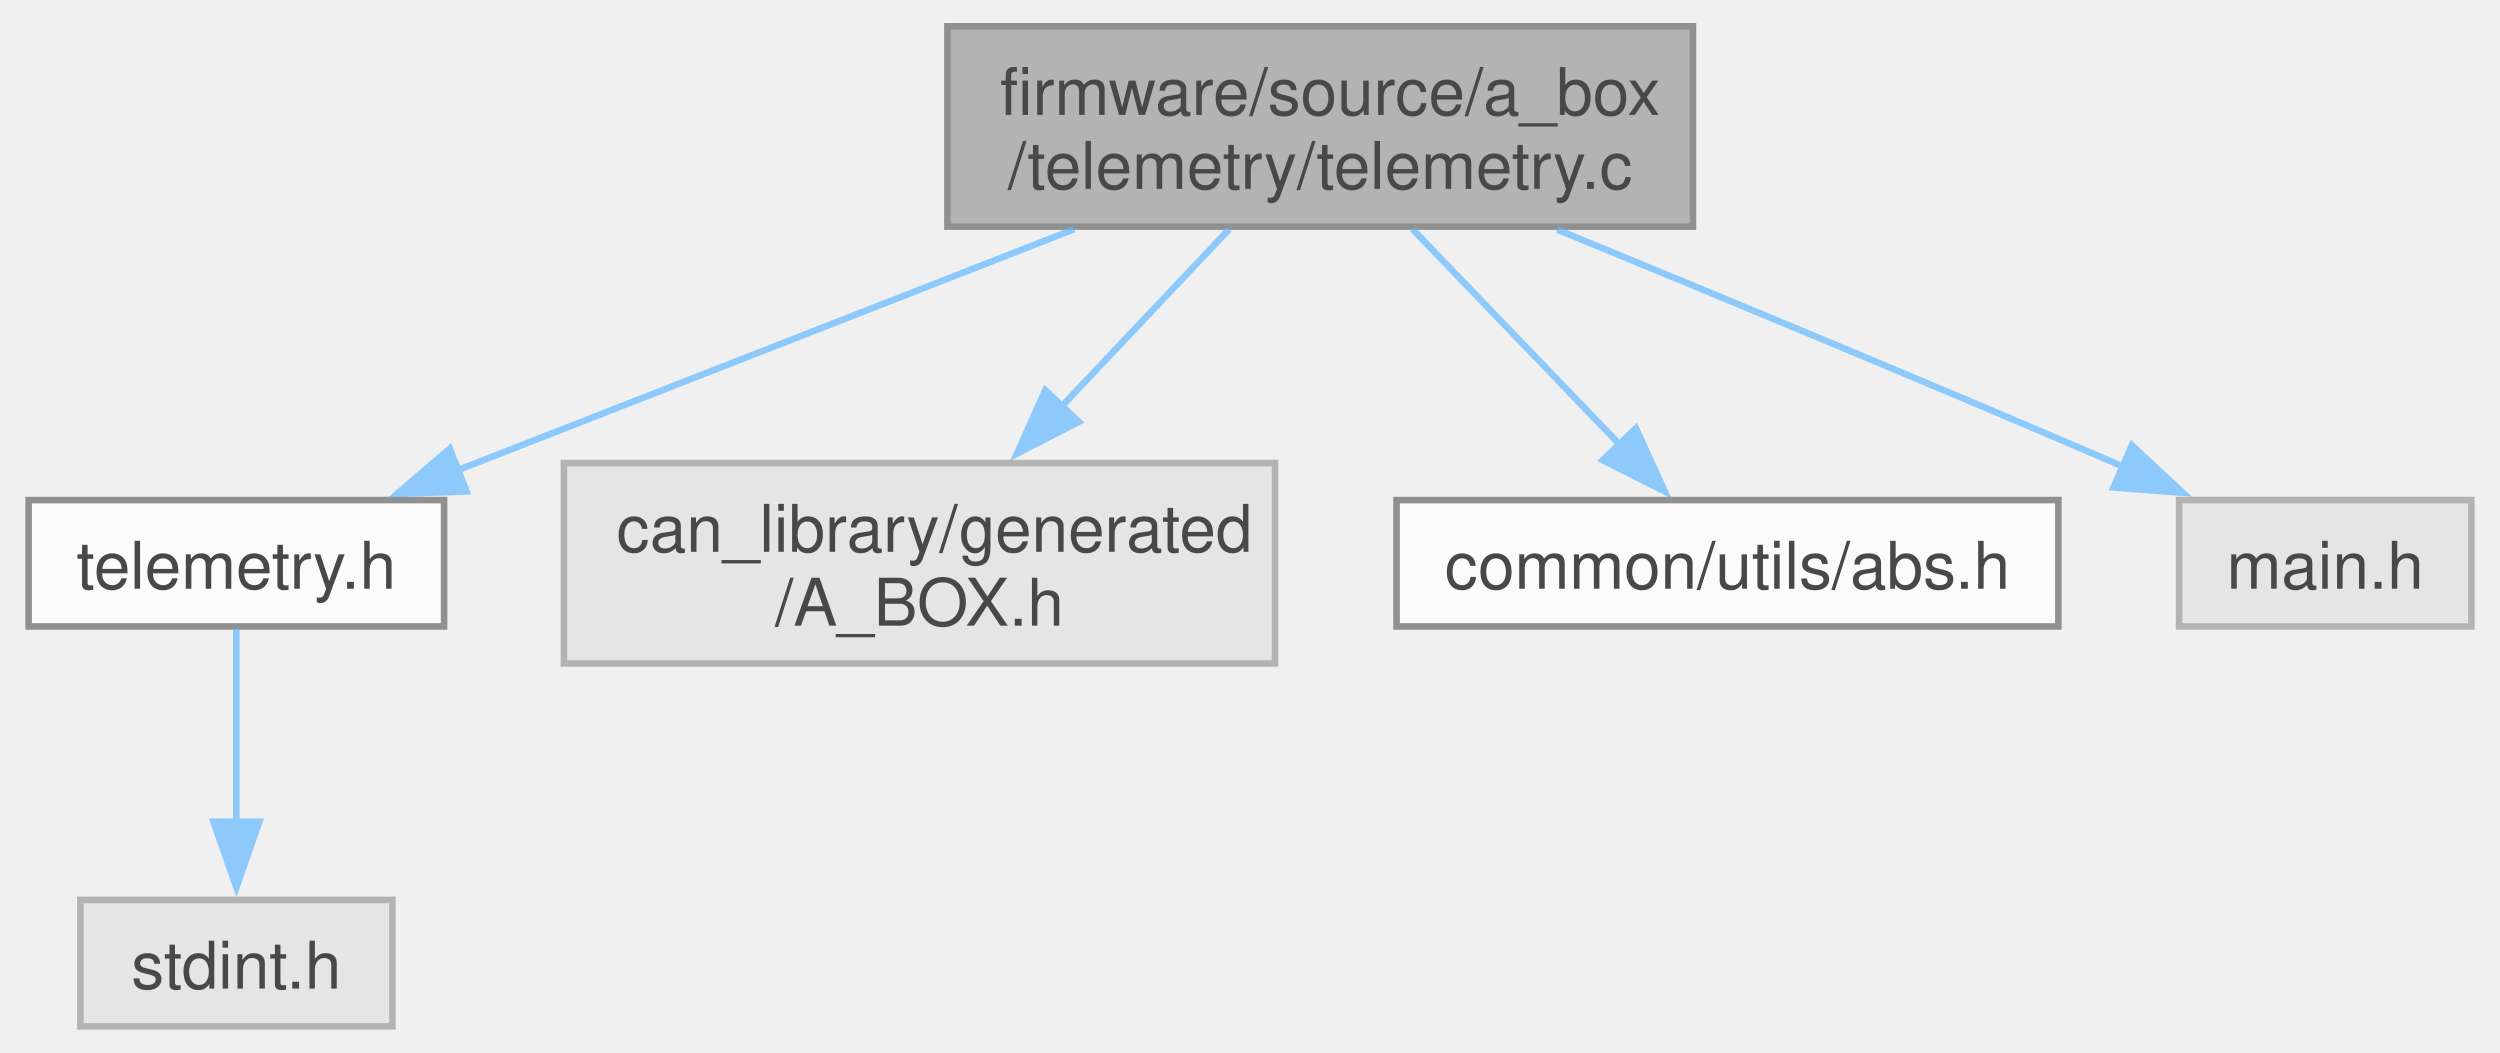
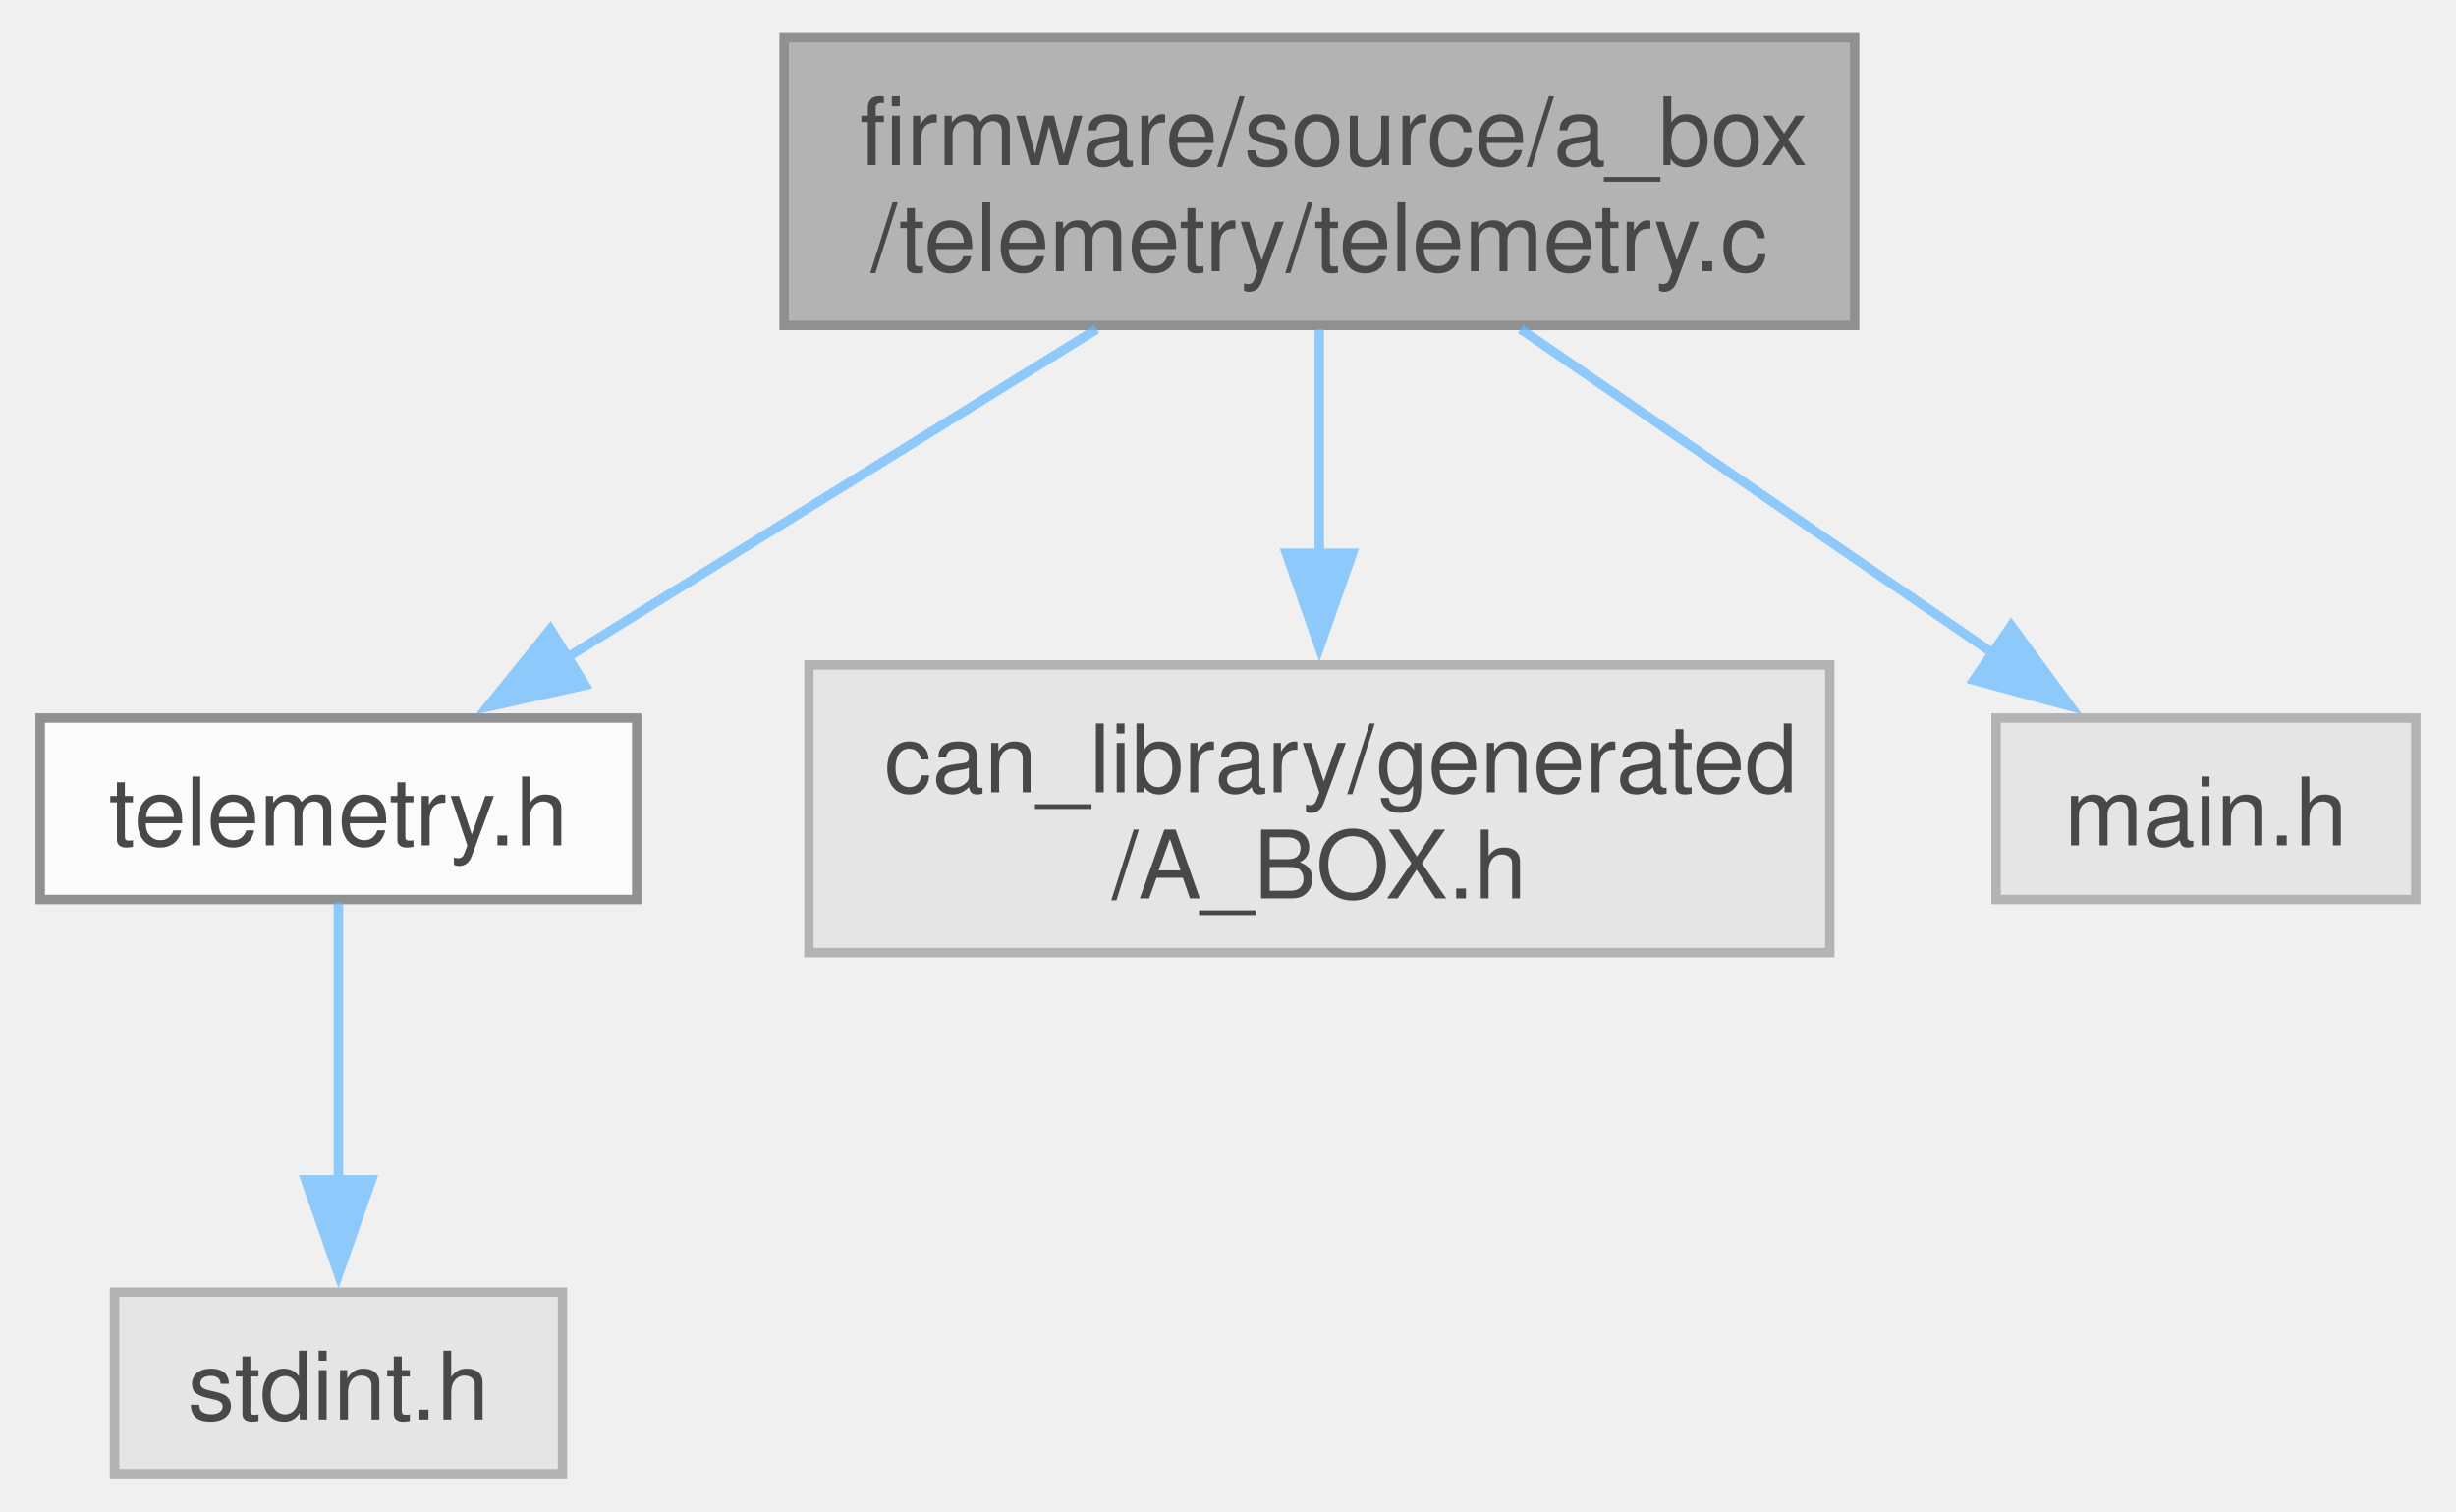
- <svg xmlns="http://www.w3.org/2000/svg" xmlns:xlink="http://www.w3.org/1999/xlink" width="380pt" height="160pt" viewBox="0.00 0.00 379.88 160.25">
+ <svg xmlns="http://www.w3.org/2000/svg" xmlns:xlink="http://www.w3.org/1999/xlink" width="260pt" height="160pt" viewBox="0.00 0.00 259.88 160.25">
  <svg id="main" version="1.1" xml:space="preserve">
    <style type="text/css">
.node, .edge {opacity: 0.7;}
.node.selected, .edge.selected {opacity: 1;}
.edge:hover path { stroke: red; }
.edge:hover polygon { stroke: red; fill: red; }
</style>
    <svg id="graph" class="graph">
      <g id="graph0" class="graph" transform="scale(1 1) rotate(0) translate(4 156.25)">
        <g id="Node000001" class="node">
          <g id="a_Node000001">
            <a xlink:title="ABOX Telemetry task implementations.">
-               <polygon fill="#999999" stroke="#666666" points="253.38,-152.25 139.88,-152.25 139.88,-121.75 253.38,-121.75 253.38,-152.25" />
-               <text text-anchor="start" x="147.88" y="-138.75" font-family="Helvetica,sans-Serif" font-size="10.00">firmware/source/a_box</text>
-               <text text-anchor="middle" x="196.62" y="-127.5" font-family="Helvetica,sans-Serif" font-size="10.00">/telemetry/telemetry.c</text>
+               <polygon fill="#999999" stroke="#666666" points="192.38,-152.25 78.88,-152.25 78.88,-121.75 192.38,-121.75 192.38,-152.25" />
+               <text text-anchor="start" x="86.88" y="-138.75" font-family="Helvetica,sans-Serif" font-size="10.00">firmware/source/a_box</text>
+               <text text-anchor="middle" x="135.62" y="-127.5" font-family="Helvetica,sans-Serif" font-size="10.00">/telemetry/telemetry.c</text>
            </a>
          </g>
        </g>
        <g id="Node000002" class="node">
          <g id="a_Node000002">
            <a xlink:href="a__box_2telemetry_2telemetry_8h.html" target="_top" xlink:title="ABOX Telemetry task implementations.">
              <polygon fill="white" stroke="#666666" points="63.25,-80.12 0,-80.12 0,-60.88 63.25,-60.88 63.25,-80.12" />
              <text text-anchor="middle" x="31.62" y="-66.62" font-family="Helvetica,sans-Serif" font-size="10.00">telemetry.h</text>
            </a>
          </g>
        </g>
        <g id="edge1_Node000001_Node000002" class="edge">
          <g id="a_edge1_Node000001_Node000002">
            <a xlink:title=" ">
-               <path fill="none" stroke="#63b8ff" d="M159.18,-121.36C130.94,-110.32 92.53,-95.31 65.26,-84.65" />
-               <polygon fill="#63b8ff" stroke="#63b8ff" points="66.67,-81.44 56.08,-81.06 64.12,-87.96 66.67,-81.44" />
+               <path fill="none" stroke="#63b8ff" d="M112.03,-121.36C95.25,-110.96 72.79,-97.03 55.87,-86.54" />
+               <polygon fill="#63b8ff" stroke="#63b8ff" points="57.78,-83.6 47.44,-81.31 54.09,-89.55 57.78,-83.6" />
            </a>
          </g>
        </g>
        <g id="Node000004" class="node">
          <g id="a_Node000004">
            <a xlink:title=" ">
              <polygon fill="#e0e0e0" stroke="#999999" points="189.75,-85.75 81.5,-85.75 81.5,-55.25 189.75,-55.25 189.75,-85.75" />
              <text text-anchor="start" x="89.5" y="-72.25" font-family="Helvetica,sans-Serif" font-size="10.00">can_library/generated</text>
              <text text-anchor="middle" x="135.62" y="-61" font-family="Helvetica,sans-Serif" font-size="10.00">/A_BOX.h</text>
            </a>
          </g>
        </g>
        <g id="edge3_Node000001_Node000004" class="edge">
          <g id="a_edge3_Node000001_Node000004">
            <a xlink:title=" ">
-               <path fill="none" stroke="#63b8ff" d="M182.78,-121.36C175.22,-113.36 165.68,-103.28 157.17,-94.28" />
-               <polygon fill="#63b8ff" stroke="#63b8ff" points="159.87,-92.04 150.45,-87.18 154.78,-96.85 159.87,-92.04" />
+               <path fill="none" stroke="#63b8ff" d="M135.62,-121.36C135.62,-114.27 135.62,-105.54 135.62,-97.38" />
+               <polygon fill="#63b8ff" stroke="#63b8ff" points="139.13,-97.59 135.63,-87.59 132.13,-97.59 139.13,-97.59" />
            </a>
          </g>
        </g>
        <g id="Node000005" class="node">
          <g id="a_Node000005">
-             <a xlink:href="abs_8h.html" target="_top" xlink:title="Absolute value functions utility header.">
-               <polygon fill="white" stroke="#666666" points="309,-80.12 208.25,-80.12 208.25,-60.88 309,-60.88 309,-80.12" />
-               <text text-anchor="middle" x="258.62" y="-66.62" font-family="Helvetica,sans-Serif" font-size="10.00">common/utils/abs.h</text>
+             <a xlink:title=" ">
+               <polygon fill="#e0e0e0" stroke="#999999" points="251.88,-80.12 207.38,-80.12 207.38,-60.88 251.88,-60.88 251.88,-80.12" />
+               <text text-anchor="middle" x="229.62" y="-66.62" font-family="Helvetica,sans-Serif" font-size="10.00">main.h</text>
            </a>
          </g>
        </g>
        <g id="edge4_Node000001_Node000005" class="edge">
          <g id="a_edge4_Node000001_Node000005">
            <a xlink:title=" ">
-               <path fill="none" stroke="#63b8ff" d="M210.69,-121.36C220.09,-111.59 232.48,-98.7 242.31,-88.48" />
-               <polygon fill="#63b8ff" stroke="#63b8ff" points="244.69,-91.05 249.1,-81.41 239.64,-86.2 244.69,-91.05" />
-             </a>
-           </g>
-         </g>
-         <g id="Node000006" class="node">
-           <g id="a_Node000006">
-             <a xlink:title=" ">
-               <polygon fill="#e0e0e0" stroke="#999999" points="371.88,-80.12 327.38,-80.12 327.38,-60.88 371.88,-60.88 371.88,-80.12" />
-               <text text-anchor="middle" x="349.62" y="-66.62" font-family="Helvetica,sans-Serif" font-size="10.00">main.h</text>
-             </a>
-           </g>
-         </g>
-         <g id="edge5_Node000001_Node000006" class="edge">
-           <g id="a_edge5_Node000001_Node000006">
-             <a xlink:title=" ">
-               <path fill="none" stroke="#63b8ff" d="M232.73,-121.29C256.83,-111.39 289.21,-97.98 317.62,-85.75 318.1,-85.55 318.58,-85.34 319.06,-85.13" />
-               <polygon fill="#63b8ff" stroke="#63b8ff" points="320.2,-88.45 327.96,-81.23 317.39,-82.04 320.2,-88.45" />
+               <path fill="none" stroke="#63b8ff" d="M156.96,-121.36C171.97,-111.06 192.04,-97.29 207.28,-86.83" />
+               <polygon fill="#63b8ff" stroke="#63b8ff" points="208.98,-89.91 215.25,-81.37 205.02,-84.14 208.98,-89.91" />
            </a>
          </g>
        </g>
        <g id="Node000003" class="node">
          <g id="a_Node000003">
            <a xlink:title=" ">
              <polygon fill="#e0e0e0" stroke="#999999" points="55.38,-19.25 7.88,-19.25 7.88,0 55.38,0 55.38,-19.25" />
              <text text-anchor="middle" x="31.62" y="-5.75" font-family="Helvetica,sans-Serif" font-size="10.00">stdint.h</text>
            </a>
          </g>
        </g>
        <g id="edge2_Node000002_Node000003" class="edge">
          <g id="a_edge2_Node000002_Node000003">
            <a xlink:title=" ">
              <path fill="none" stroke="#63b8ff" d="M31.62,-60.56C31.62,-52.78 31.62,-41.2 31.62,-31.16" />
              <polygon fill="#63b8ff" stroke="#63b8ff" points="35.13,-31.16 31.63,-21.16 28.13,-31.16 35.13,-31.16" />
            </a>
          </g>
        </g>
      </g>
    </svg>
  </svg>
  <style type="text/css">

[data-mouse-over-selected='false'] { opacity: 0.7; }
[data-mouse-over-selected='true']  { opacity: 1.0; }

</style>
</svg>
